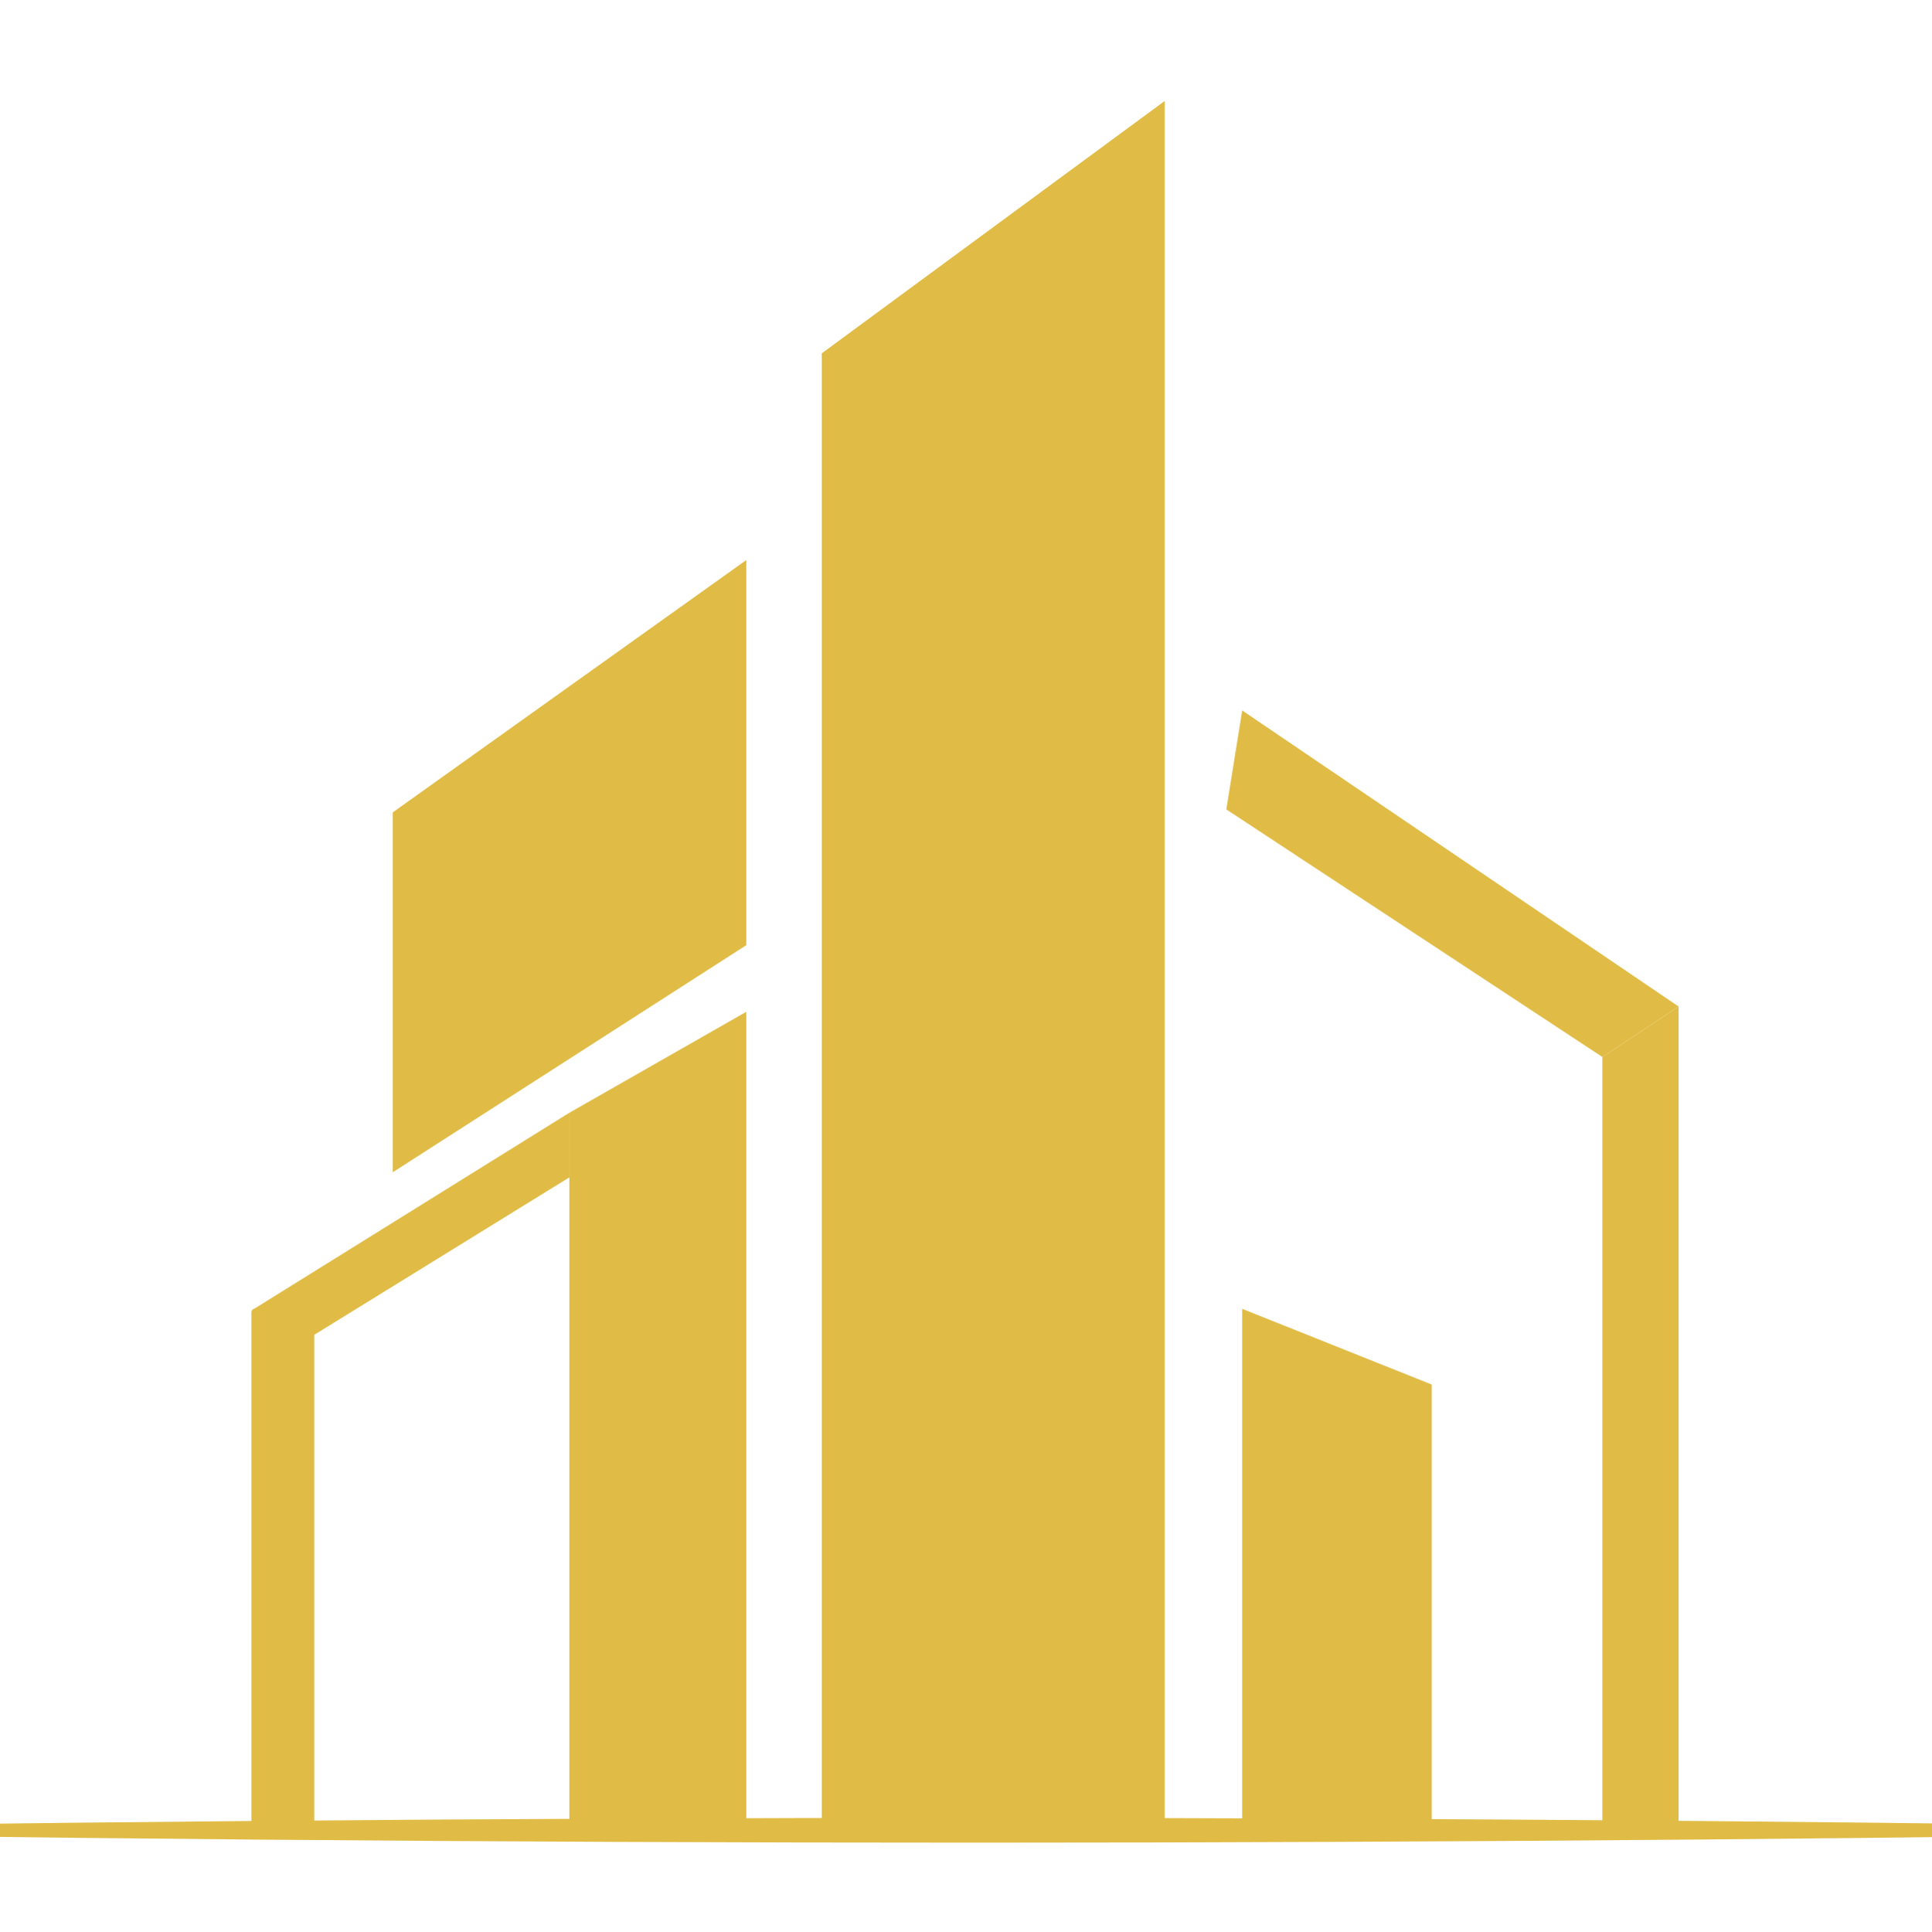
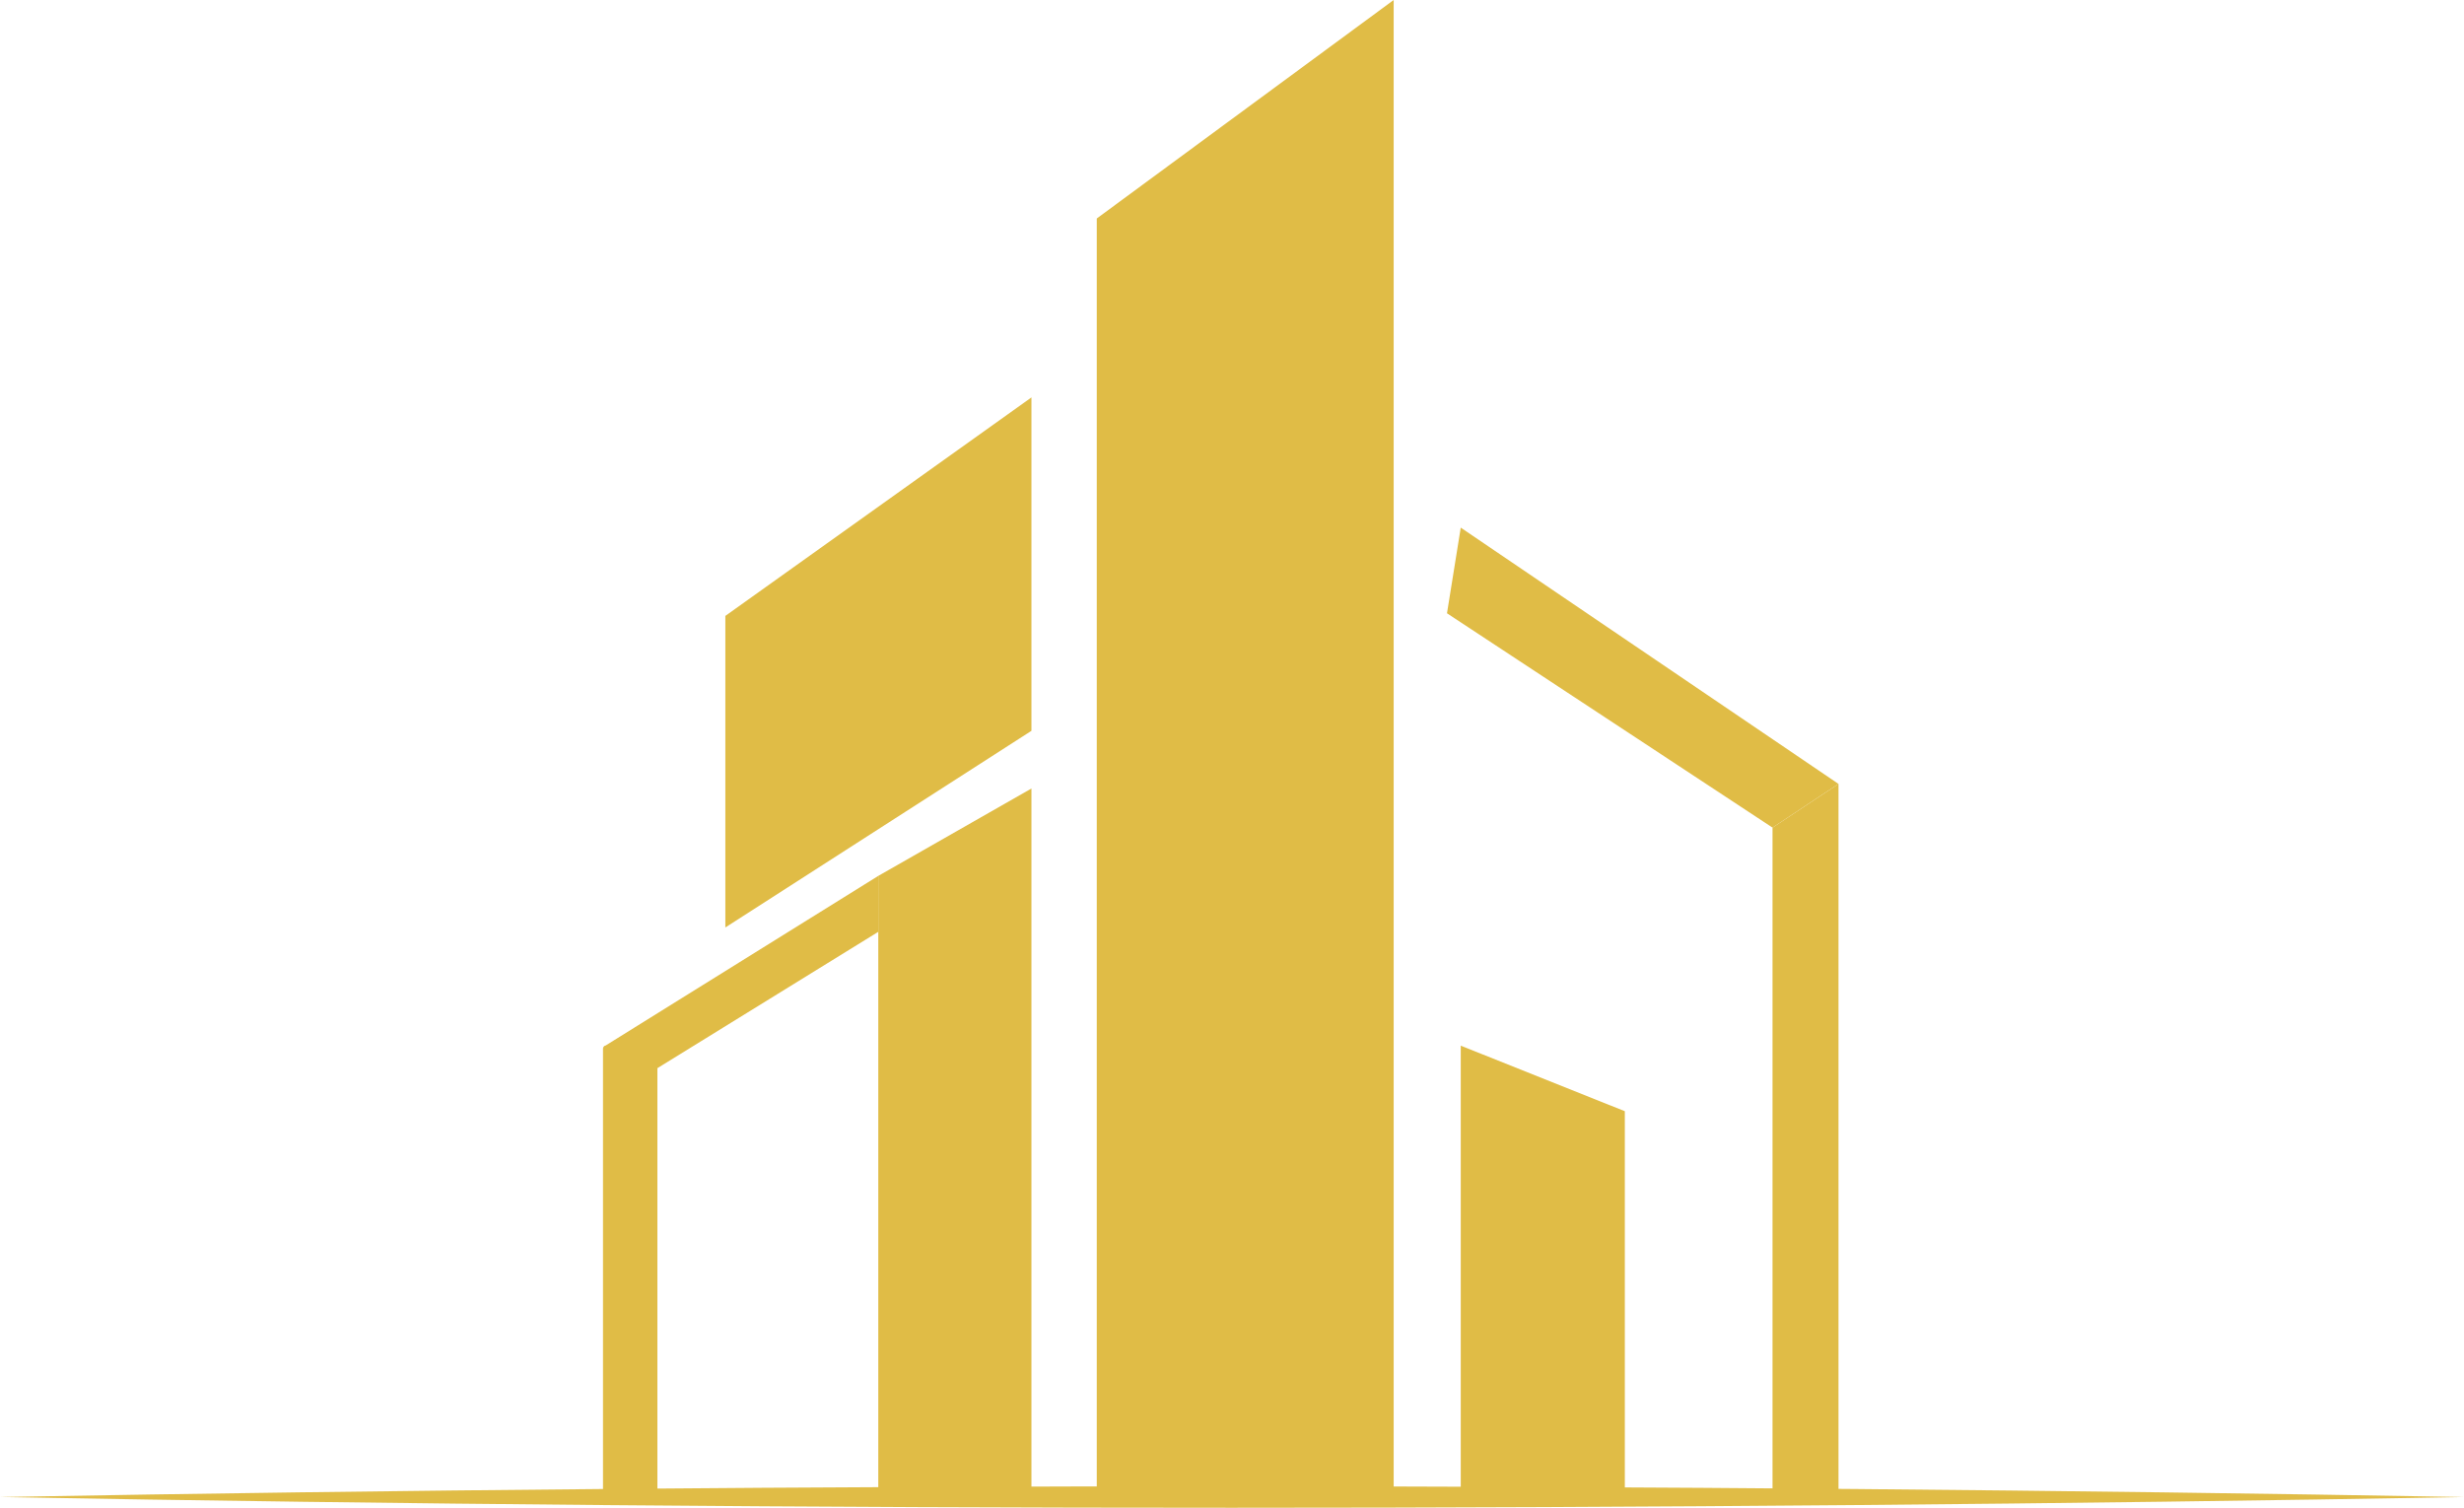
- <svg xmlns="http://www.w3.org/2000/svg" id="Layer_2" data-name="Layer 2" viewBox="17.64 -4 76.52 76.52">
+ <svg xmlns="http://www.w3.org/2000/svg" id="Layer_2" data-name="Layer 2" viewBox="0 0 112.78 69.01">
  <defs>
    <style>
      .cls-1 {
        fill: #e0bc46;
        stroke-width: 0px;
      }
    </style>
  </defs>
  <g id="Layer_1-2" data-name="Layer 1">
    <g>
      <polygon class="cls-1" points="63.79 68.52 50.2 68.52 50.2 10 63.79 0 63.79 68.52" />
      <polygon class="cls-1" points="47.21 33.45 33.2 42.45 33.2 28.19 47.21 18.19 47.21 33.45" />
      <polygon class="cls-1" points="74.37 68.52 66.86 68.52 66.86 47.86 74.37 50.86 74.37 68.52" />
      <polygon class="cls-1" points="47.21 68.52 40.2 68.52 40.2 40.09 47.21 36.09 47.21 68.52" />
      <polygon class="cls-1" points="84.15 68.52 81.13 68.52 81.13 37.88 84.15 35.88 84.15 68.52" />
      <polygon class="cls-1" points="81.13 37.88 66.23 28.07 66.86 24.15 84.15 35.88 81.13 37.88" />
      <path class="cls-1" d="m27.73,47.86h2.36v20.66h-2.49v-20.53c0-.07.06-.13.13-.13Z" />
      <path class="cls-1" d="m30.09,48.9l-2.43-.98s-.01-.02,0-.03l12.54-7.8v2.56l-10.11,6.24Z" />
      <path class="cls-1" d="m0,68.52c36.23-.66,76.52-.65,112.78,0-36.27.65-76.53.66-112.78,0h0Z" />
    </g>
  </g>
</svg>
